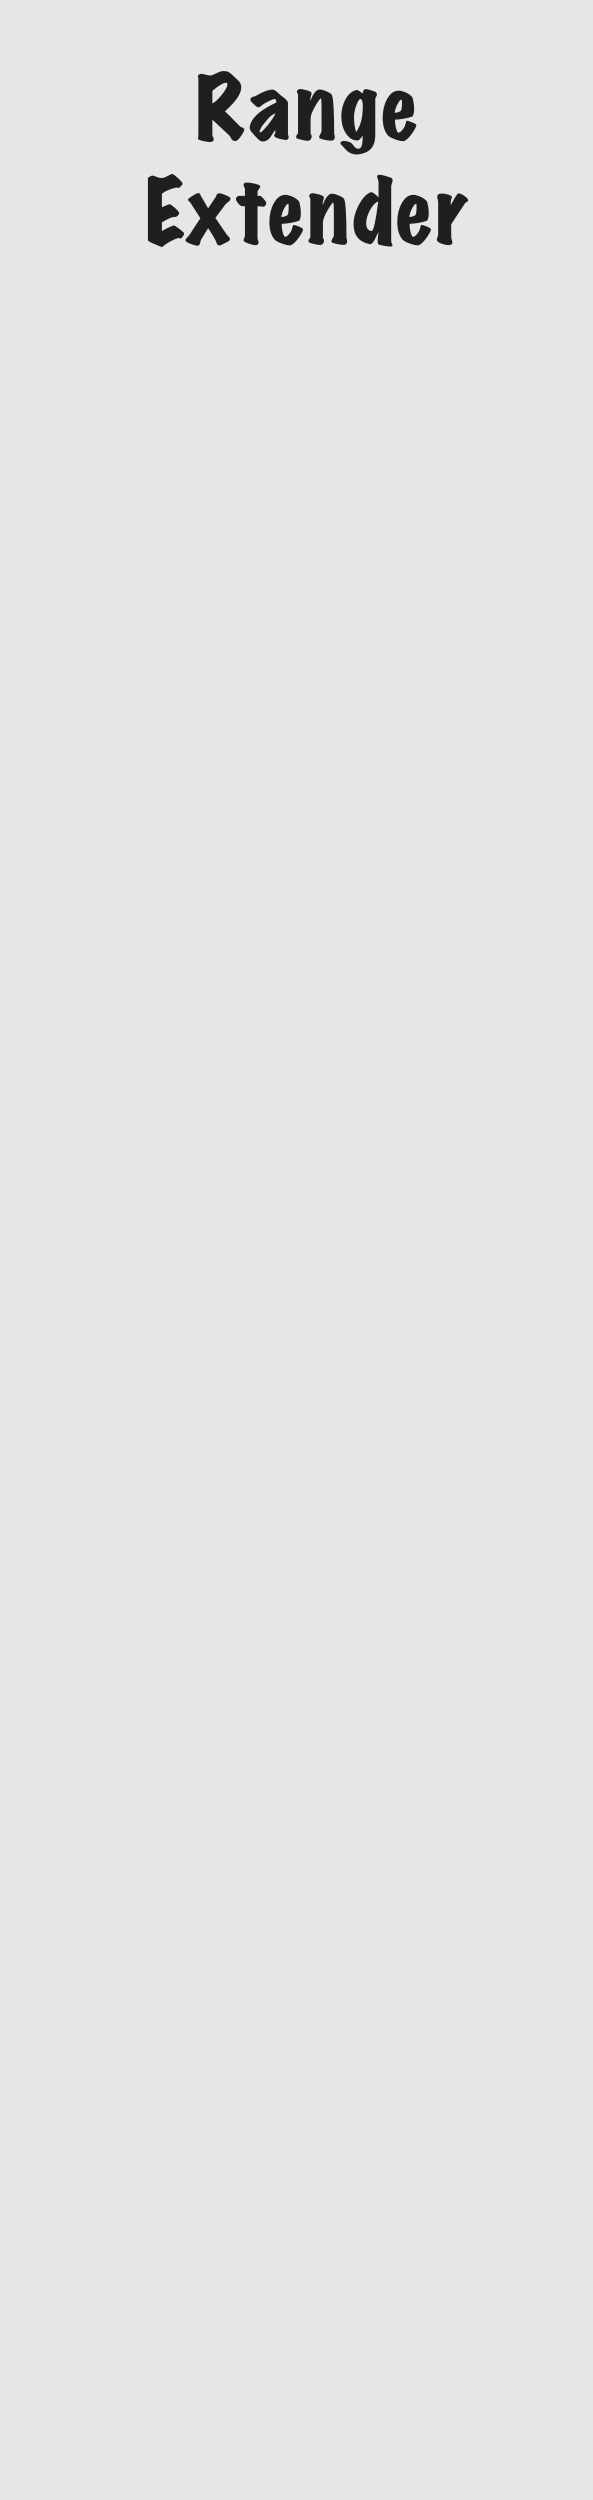
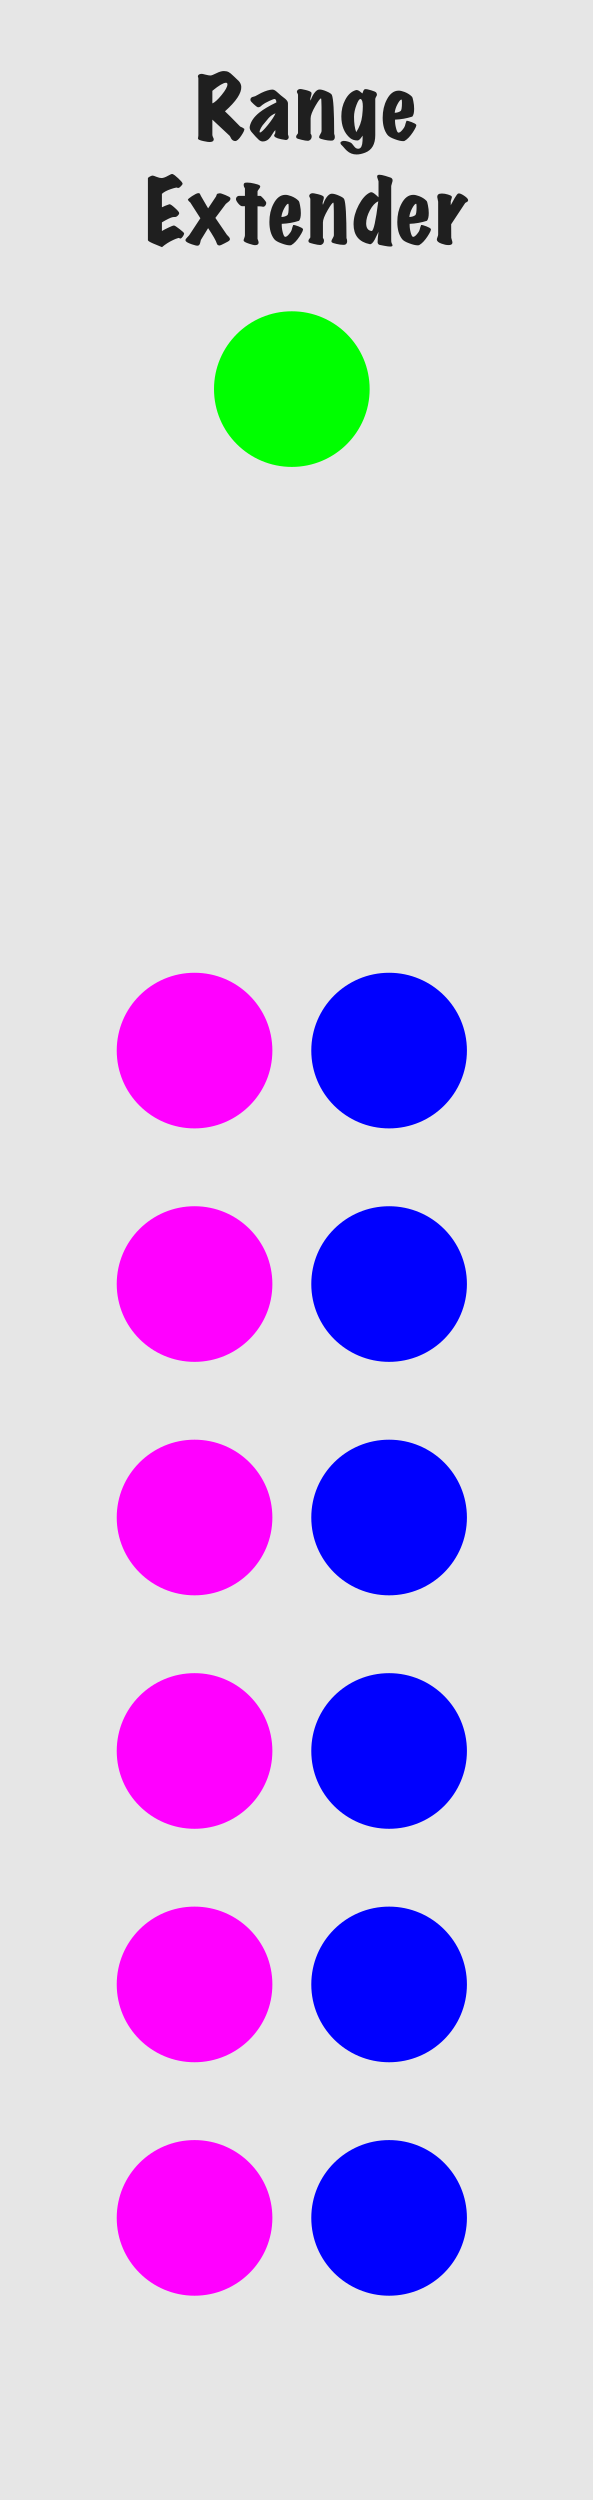
<svg xmlns="http://www.w3.org/2000/svg" width="30.48mm" height="128.5mm" viewBox="0 0 30.48 128.5" version="1.1" id="svg8">
  <defs id="defs2">
    <rect x="7.071" y="23.234" width="115.157" height="51.518" id="rect1" />
    <rect x="7.071" y="23.234" width="115.157" height="51.518" id="rect2" />
  </defs>
  <g id="layer1" transform="translate(0,-168.5)">
    <rect style="display:inline;opacity:1;vector-effect:none;fill:#e6e6e6;fill-opacity:1;fill-rule:evenodd;stroke:none;stroke-width:0.649;stroke-linecap:butt;stroke-linejoin:miter;stroke-miterlimit:4;stroke-dasharray:none;stroke-dashoffset:0;stroke-opacity:1;paint-order:normal" id="rect420" width="30.48" height="128.5" x="5.9211732e-17" y="168.5" />
    <path style="font-weight:bold;font-size:16px;font-family:'Marker Felt';-inkscape-font-specification:'Marker Felt Bold';text-align:center;text-anchor:middle;white-space:pre;shape-padding:1.01;fill:#1f1f1f;fill-opacity:1" d="m 52.497,37.14 q 0.144,0.272 -0.576,1.344 -0.704,1.056 -1.184,1.04 -0.512,-0.016 -0.816,-0.544 -0.048,-0.16 -0.24,-0.464 l -3.376,-3.152 v 2.96 q 0,0.176 0.128,0.448 0.144,0.272 0.144,0.4 0,0.48 -0.624,0.528 -0.48,0.048 -1.424,-0.176 -1.024,-0.224 -1.024,-0.48 0,-0.08 0.032,-0.208 0.048,-0.144 0.048,-0.352 v -11.168 q 0,-0.112 -0.048,-0.192 -0.048,-0.096 -0.048,-0.144 0.016,-0.432 0.64,-0.512 0.192,-0.032 0.864,0.16 0.688,0.176 0.976,0.16 0.272,-0.016 1.104,-0.432 0.848,-0.432 1.472,-0.432 0.24,0 0.496,0.048 0.448,0.096 0.816,0.416 0.368,0.32 0.704,0.64 0.88,0.832 0.912,0.88 0.416,0.48 0.448,1.072 0.096,1.856 -3.168,4.768 0.672,0.608 2.96,2.96 0.144,0.048 0.416,0.192 0.16,0.08 0.368,0.24 z m -3.536,-8.944 q -0.752,0 -2.656,1.568 v 2.448 q 0.688,-0.272 1.808,-1.648 1.12,-1.376 1.12,-2.048 0,-0.32 -0.272,-0.32 z m 12.176,10.608 q -0.016,0.224 -0.192,0.384 -0.176,0.16 -0.4,0.128 -1.984,-0.272 -2.208,-0.752 -0.032,-0.064 -0.032,-0.128 0,-0.08 0.064,-0.176 0.08,-0.096 0.096,-0.16 0.016,-0.08 0.064,-0.144 0.032,-0.128 0.016,-0.56 -0.192,0.144 -0.576,0.768 -0.4,0.688 -0.704,0.96 -0.512,0.48 -1.168,0.48 -0.384,0 -0.752,-0.304 -0.176,-0.144 -0.624,-0.624 -0.768,-0.864 -0.832,-0.944 -0.336,-0.448 -0.336,-0.848 0,-0.128 0.032,-0.256 0.304,-1.408 1.888,-2.672 1.152,-0.912 3.264,-1.936 0,-0.512 -0.256,-0.656 -0.16,-0.096 -1.12,0.368 -0.96,0.448 -1.344,0.768 -0.128,0.128 -0.416,0.352 -0.272,0.16 -0.496,0.096 -0.176,-0.048 -0.752,-0.576 -0.576,-0.528 -0.624,-0.704 -0.128,-0.432 0.272,-0.672 0.016,-0.016 0.64,-0.192 0.592,-0.32 1.184,-0.64 1.248,-0.592 2.112,-0.64 0.368,-0.016 0.832,0.384 0.416,0.368 0.832,0.736 0.432,0.352 0.88,0.688 0.512,0.448 0.512,0.864 v 6.048 q 0.16,0.416 0.144,0.56 z m -2.56,-4.672 q -0.784,0.304 -1.344,0.928 -0.416,0.512 -0.832,1.008 -0.336,0.336 -0.64,0.88 -0.288,0.528 -0.288,0.784 0,0.128 0.096,0.128 0.336,0 1.504,-1.44 1.168,-1.456 1.504,-2.288 z m 11.392,4 q 0.128,0.304 0.128,0.608 0,0.48 -0.368,0.656 -0.112,0.048 -0.4,0.048 -0.544,0 -1.296,-0.176 -0.752,-0.16 -0.912,-0.32 -0.08,-0.096 -0.08,-0.208 0,-0.176 0.24,-0.56 0.24,-0.4 0.24,-0.576 0.032,-6.304 -0.096,-6.352 -0.224,-0.08 -1.104,1.44 -0.928,1.6 -0.928,2.416 v 2.992 q 0.208,0.208 0.208,0.512 0,0.608 -0.544,0.832 -0.064,0.032 -0.192,0.032 -0.432,0 -1.264,-0.208 -0.832,-0.192 -0.928,-0.32 -0.096,-0.128 -0.096,-0.288 0,-0.16 0.176,-0.384 0.192,-0.224 0.192,-0.288 v -7.44 q 0,-0.128 -0.128,-0.336 -0.128,-0.208 -0.08,-0.352 0.096,-0.336 0.496,-0.432 0.256,-0.064 1.2,0.176 1.024,0.256 1.12,0.528 0.064,0.176 -0.048,0.528 -0.176,0.56 -0.176,0.64 0,0.176 0.064,0.384 0.24,-0.8 0.672,-1.424 0.528,-0.752 1.056,-0.752 0.544,0 1.408,0.384 0.864,0.368 0.992,0.672 0.448,1.024 0.448,7.568 z m 8.272,-7.44 q 0,0.016 -0.176,0.32 -0.112,0.224 -0.112,0.352 v 7.008 q 0,2.656 -1.968,3.408 -0.912,0.352 -1.664,0.352 -1.088,0 -1.888,-0.736 -0.224,-0.192 -0.768,-0.832 -0.032,-0.032 -0.304,-0.304 -0.16,-0.176 -0.176,-0.368 -0.016,-0.24 0.48,-0.384 0.064,-0.016 0.192,-0.016 0.352,0 0.832,0.144 0.496,0.144 0.704,0.352 0.256,0.32 0.528,0.656 0.272,0.336 0.64,0.368 0.656,0.064 0.848,-0.896 0.096,-0.464 0.096,-1.648 -0.048,0.064 -0.304,0.416 -0.192,0.256 -0.336,0.368 -0.176,0.16 -0.368,0.16 -0.848,0 -1.424,-0.464 -1.712,-1.44 -1.712,-4.24 0,-1.776 0.752,-3.184 0.784,-1.504 2.048,-1.888 0.096,-0.032 0.176,-0.032 0.256,0 0.576,0.24 0.272,0.208 0.544,0.432 0.096,-0.272 0.192,-0.528 0.112,-0.272 0.336,-0.304 0.336,-0.048 1.184,0.224 0.864,0.256 0.976,0.448 0.192,0.32 0.096,0.576 z m -2.832,3.936 q 0.128,-1.104 0.128,-1.808 0,-1.296 -0.416,-1.456 -0.336,-0.128 -0.816,1.136 -0.48,1.264 -0.48,2.304 0,1.888 0.432,2.992 0.96,-1.488 1.152,-3.168 z m 10.496,1.728 q 0.144,0.24 -0.624,1.424 -0.832,1.264 -1.632,1.712 -0.096,0.048 -0.288,0.048 -0.624,0 -1.632,-0.384 -1.072,-0.384 -1.408,-0.832 -0.928,-1.2 -0.928,-3.328 0,-2.016 0.816,-3.552 0.88,-1.68 2.24,-1.712 0.496,-0.016 1.2,0.256 0.864,0.336 1.424,0.912 0.144,0.144 0.272,0.864 0.16,0.768 0.16,1.504 0,1.088 -0.352,1.504 -1.648,0.528 -3.36,0.592 -0.032,0.784 0.192,1.648 0.224,0.864 0.464,0.88 0.32,0.016 0.768,-0.528 0.4,-0.464 0.496,-0.784 0.112,-0.48 0.304,-0.992 0.256,-0.032 1.008,0.256 0.752,0.288 0.88,0.512 z m -2.848,-4.896 q -0.272,-0.032 -0.768,0.864 -0.48,0.896 -0.56,1.712 0.72,-0.032 1.152,-0.352 0.256,-0.192 0.256,-1.6 0,-0.592 -0.08,-0.624 z M 40.825,57.51 q -0.048,0.272 -0.288,0.592 -0.224,0.304 -0.4,0.368 -0.048,0.016 -0.176,-0.048 -0.128,-0.08 -0.208,-0.08 -0.032,0 -0.064,0.016 -0.496,0.144 -0.992,0.384 -1.184,0.544 -2.176,1.392 -1.6,-0.656 -1.744,-0.72 -0.992,-0.432 -0.992,-0.64 v -12.032 q 0,-0.112 0.368,-0.32 0.384,-0.208 0.56,-0.192 0.192,0.016 0.768,0.256 0.576,0.224 0.944,0.224 0.48,0 1.248,-0.432 0.704,-0.416 0.88,-0.352 0.384,0.128 1.136,0.848 0.768,0.704 0.832,1.008 0.032,0.144 -0.304,0.496 -0.32,0.352 -0.528,0.352 -0.176,0 -0.256,-0.048 -0.08,-0.048 -0.112,-0.032 -0.576,0.128 -1.072,0.304 -1.184,0.4 -1.744,0.928 v 2.608 q 0.56,-0.288 1.456,-0.592 0.256,-0.032 1.072,0.72 0.832,0.736 0.832,1.024 0,0.176 -0.224,0.416 -0.224,0.24 -0.432,0.304 -0.16,0 -0.56,0.032 -0.608,0.112 -2.144,1.024 v 1.68 q 0.48,-0.288 1.296,-0.672 0.832,-0.4 1.024,-0.4 0.224,0 1.12,0.704 0.912,0.688 0.88,0.88 z m 8.976,-6.928 q 0.08,0.368 -0.288,0.672 -0.304,0.24 -0.592,0.48 l -2.032,2.72 2.24,3.28 q 0.176,0.192 0.352,0.368 0.24,0.256 0.24,0.464 0,0.128 -0.096,0.256 -0.128,0.176 -0.928,0.56 -0.736,0.384 -0.96,0.432 -0.464,0 -0.576,-0.416 -0.192,-0.704 -1.68,-2.96 l -1.408,2.304 q -0.08,0.304 -0.144,0.592 -0.128,0.464 -0.432,0.512 -0.304,0.048 -1.216,-0.272 -0.96,-0.336 -1.136,-0.608 -0.064,-0.096 -0.064,-0.192 0,-0.208 0.304,-0.496 0.4,-0.416 0.416,-0.448 l 2.176,-3.312 -1.968,-3.072 q -0.224,-0.144 -0.464,-0.496 -0.016,-0.192 0.8,-0.72 0.816,-0.528 1.152,-0.576 0.304,-0.048 0.4,0.144 0.112,0.192 0.192,0.4 l 1.392,2.4 1.536,-2.304 q 0.08,-0.224 0.16,-0.432 0.064,-0.144 0.56,-0.192 0.24,-0.016 1.12,0.352 0.896,0.368 0.944,0.56 z m 6.976,0.976 q -0.016,0.288 -0.192,0.512 -0.176,0.224 -0.384,0.224 -0.064,0 -0.112,-0.016 -0.224,-0.08 -1.008,-0.08 v 6.32 q 0,-0.016 0.096,0.256 0.112,0.272 0.112,0.48 0,0.464 -0.64,0.496 -0.336,0.016 -1.232,-0.288 -0.976,-0.32 -1.04,-0.592 -0.032,-0.112 0.112,-0.464 0.144,-0.368 0.144,-0.56 v -5.664 h -0.544 q -0.304,0 -0.752,-0.528 -0.448,-0.544 -0.448,-0.864 0,-0.24 0.176,-0.432 0.192,-0.192 0.416,-0.192 h 1.152 v -1.44 q -0.24,-0.32 -0.24,-0.688 0,-0.336 0.288,-0.416 0.144,-0.032 0.4,-0.032 0.592,0 1.376,0.192 0.8,0.176 1.04,0.368 0.112,0.096 0.112,0.224 0,0.16 -0.256,0.48 -0.256,0.32 -0.272,0.448 v 0.864 h 0.512 q 0.16,0 0.672,0.576 0.512,0.576 0.512,0.816 z m 7.12,5.04 q 0.144,0.24 -0.624,1.424 -0.832,1.264 -1.632,1.712 -0.096,0.048 -0.288,0.048 -0.624,0 -1.632,-0.384 -1.072,-0.384 -1.408,-0.832 -0.928,-1.2 -0.928,-3.328 0,-2.016 0.816,-3.552 0.88,-1.68 2.24,-1.712 0.496,-0.016 1.2,0.256 0.864,0.336 1.424,0.912 0.144,0.144 0.272,0.864 0.16,0.768 0.16,1.504 0,1.088 -0.352,1.504 -1.648,0.528 -3.36,0.592 -0.032,0.784 0.192,1.648 0.224,0.864 0.464,0.88 0.32,0.016 0.768,-0.528 0.4,-0.464 0.496,-0.784 0.112,-0.48 0.304,-0.992 0.256,-0.032 1.008,0.256 0.752,0.288 0.88,0.512 z m -2.848,-4.896 q -0.272,-0.032 -0.768,0.864 -0.48,0.896 -0.56,1.712 0.72,-0.032 1.152,-0.352 0.256,-0.192 0.256,-1.6 0,-0.592 -0.08,-0.624 z m 11.312,6.672 q 0.128,0.304 0.128,0.608 0,0.48 -0.368,0.656 -0.112,0.048 -0.4,0.048 -0.544,0 -1.296,-0.176 -0.752,-0.16 -0.912,-0.32 -0.08,-0.096 -0.08,-0.208 0,-0.176 0.24,-0.56 0.24,-0.4 0.24,-0.576 0.032,-6.304 -0.096,-6.352 -0.224,-0.08 -1.104,1.44 -0.928,1.6 -0.928,2.416 v 2.992 q 0.208,0.208 0.208,0.512 0,0.608 -0.544,0.832 -0.064,0.032 -0.192,0.032 -0.432,0 -1.264,-0.208 -0.832,-0.192 -0.928,-0.32 -0.096,-0.128 -0.096,-0.288 0,-0.16 0.176,-0.384 0.192,-0.224 0.192,-0.288 v -7.44 q 0,-0.128 -0.128,-0.336 -0.128,-0.208 -0.08,-0.352 0.096,-0.336 0.496,-0.432 0.256,-0.064 1.2,0.176 1.024,0.256 1.12,0.528 0.064,0.176 -0.048,0.528 -0.176,0.56 -0.176,0.64 0,0.176 0.064,0.384 0.24,-0.8 0.672,-1.424 0.528,-0.752 1.056,-0.752 0.544,0 1.408,0.384 0.864,0.368 0.992,0.672 0.448,1.024 0.448,7.568 z m 8.96,-11.28 q 0.032,0.16 -0.128,0.624 -0.144,0.464 -0.144,0.528 v 10.432 q 0,0.528 0.08,0.656 0.24,0.416 0.144,0.56 -0.08,0.128 -0.416,0.128 -0.368,0 -1.12,-0.144 -0.848,-0.176 -0.896,-0.176 -0.288,-0.032 -0.416,-0.384 -0.016,-0.032 -0.016,-0.208 0,-0.656 0.176,-1.952 -0.384,0.768 -0.752,1.536 -0.528,0.944 -0.944,0.864 -3.152,-0.64 -3.152,-3.872 0,-1.84 1.008,-3.744 0.976,-1.84 2.144,-2.4 0.16,-0.08 0.304,-0.08 0.4,0 1.392,0.992 v -3.104 q -0.016,-0.128 -0.144,-0.448 -0.128,-0.336 -0.128,-0.496 0,-0.336 0.448,-0.336 0.4,0 1.152,0.224 0.48,0.16 0.944,0.304 0.4,0.112 0.464,0.496 z m -2.784,4.128 q -0.896,0.4 -1.632,1.76 -0.72,1.36 -0.72,2.528 0,1.36 1.056,1.488 0.56,0.064 1.296,-5.776 z m 10.208,5.376 q 0.144,0.24 -0.624,1.424 -0.832,1.264 -1.632,1.712 -0.096,0.048 -0.288,0.048 -0.624,0 -1.632,-0.384 -1.072,-0.384 -1.408,-0.832 -0.928,-1.2 -0.928,-3.328 0,-2.016 0.816,-3.552 0.88,-1.68 2.24,-1.712 0.496,-0.016 1.2,0.256 0.864,0.336 1.424,0.912 0.144,0.144 0.272,0.864 0.16,0.768 0.16,1.504 0,1.088 -0.352,1.504 -1.648,0.528 -3.36,0.592 -0.032,0.784 0.192,1.648 0.224,0.864 0.464,0.88 0.32,0.016 0.768,-0.528 0.4,-0.464 0.496,-0.784 0.112,-0.48 0.304,-0.992 0.256,-0.032 1.008,0.256 0.752,0.288 0.88,0.512 z m -2.848,-4.896 q -0.272,-0.032 -0.768,0.864 -0.48,0.896 -0.56,1.712 0.72,-0.032 1.152,-0.352 0.256,-0.192 0.256,-1.6 0,-0.592 -0.08,-0.624 z m 10.08,-0.784 q 0.064,0.256 -0.176,0.416 -0.192,0.096 -0.368,0.208 -1.008,1.536 -2.736,4.144 0,2.544 0.016,2.624 0.016,0.08 0.112,0.416 0.112,0.32 0.112,0.512 0,0.304 -0.272,0.416 -0.176,0.08 -0.48,0.08 -0.608,0 -1.344,-0.272 -0.928,-0.32 -0.928,-0.816 0,-0.144 0.128,-0.464 0.128,-0.32 0.128,-0.528 v -6.336 q -0.176,-0.896 -0.176,-0.928 0,-0.496 0.448,-0.624 0.192,-0.048 0.464,-0.048 0.56,0 1.168,0.192 0.624,0.176 0.736,0.384 0.032,0.064 0.032,0.16 0,0.08 -0.224,0.768 v 0.768 q 0.384,-0.688 0.752,-1.376 0.496,-0.864 0.736,-0.912 0.352,-0.064 1.072,0.416 0.72,0.48 0.8,0.8 z" id="text1" transform="matrix(0.2645833,0,0,0.2645833,-1.336348,165.2928)" aria-label="Range&#10;Extender" />
  </g>
-   <g id="layer2" style="display:none">
-     <circle cy="80.0" cx="10.0" id="circle10" style="display:inline;opacity:1;vector-effect:none;fill:#ff00ff;fill-opacity:1;fill-rule:evenodd;stroke:none;stroke-width:1;stroke-linecap:butt;stroke-linejoin:miter;stroke-miterlimit:4;stroke-dasharray:none;stroke-dashoffset:0;stroke-opacity:1;paint-order:normal" r="4" />
-     <circle style="display:inline;opacity:1;vector-effect:none;fill:#0000ff;fill-opacity:1;fill-rule:evenodd;stroke:none;stroke-width:1;stroke-linecap:butt;stroke-linejoin:miter;stroke-miterlimit:4;stroke-dasharray:none;stroke-dashoffset:0;stroke-opacity:1;paint-order:normal" id="circle6" cx="20.0" cy="80.0" r="4" />
-     <circle cy="65.0" cx="10.0" id="circle9" style="display:inline;opacity:1;vector-effect:none;fill:#ff00ff;fill-opacity:1;fill-rule:evenodd;stroke:none;stroke-width:1;stroke-linecap:butt;stroke-linejoin:miter;stroke-miterlimit:4;stroke-dasharray:none;stroke-dashoffset:0;stroke-opacity:1;paint-order:normal" r="4" />
-     <circle style="display:inline;opacity:1;vector-effect:none;fill:#0000ff;fill-opacity:1;fill-rule:evenodd;stroke:none;stroke-width:1;stroke-linecap:butt;stroke-linejoin:miter;stroke-miterlimit:4;stroke-dasharray:none;stroke-dashoffset:0;stroke-opacity:1;paint-order:normal" id="circle5" cx="20.0" cy="65.0" r="4" />
-     <circle cy="50.0" cx="10.0" id="circle8" style="display:inline;opacity:1;vector-effect:none;fill:#ff00ff;fill-opacity:1;fill-rule:evenodd;stroke:none;stroke-width:1;stroke-linecap:butt;stroke-linejoin:miter;stroke-miterlimit:4;stroke-dasharray:none;stroke-dashoffset:0;stroke-opacity:1;paint-order:normal" r="4" />
-     <circle style="display:inline;opacity:1;vector-effect:none;fill:#0000ff;fill-opacity:1;fill-rule:evenodd;stroke:none;stroke-width:1;stroke-linecap:butt;stroke-linejoin:miter;stroke-miterlimit:4;stroke-dasharray:none;stroke-dashoffset:0;stroke-opacity:1;paint-order:normal" id="circle4" cx="20.0" cy="50.0" r="4" />
-     <circle cy="35.0" cx="10.0" id="circle7" style="display:inline;opacity:1;vector-effect:none;fill:#ff00ff;fill-opacity:1;fill-rule:evenodd;stroke:none;stroke-width:1;stroke-linecap:butt;stroke-linejoin:miter;stroke-miterlimit:4;stroke-dasharray:none;stroke-dashoffset:0;stroke-opacity:1;paint-order:normal" r="4" />
-     <circle style="display:inline;opacity:1;vector-effect:none;fill:#0000ff;fill-opacity:1;fill-rule:evenodd;stroke:none;stroke-width:1;stroke-linecap:butt;stroke-linejoin:miter;stroke-miterlimit:4;stroke-dasharray:none;stroke-dashoffset:0;stroke-opacity:1;paint-order:normal" id="circle3" cx="20.0" cy="35.0" r="4" />
-     <circle cy="20.0" cx="15.0" id="circle2" style="display:inline;opacity:1;vector-effect:none;fill:#00ff00;fill-opacity:1;fill-rule:evenodd;stroke:none;stroke-width:1;stroke-linecap:butt;stroke-linejoin:miter;stroke-miterlimit:4;stroke-dasharray:none;stroke-dashoffset:0;stroke-opacity:1;paint-order:normal" r="4" />
+   <g id="layer2" style="display:inline">
+     <circle cy="114" cx="10" id="blink6" style="display:inline;opacity:1;vector-effect:none;fill:#ff00ff;fill-opacity:1;fill-rule:evenodd;stroke:none;stroke-width:1;stroke-linecap:butt;stroke-linejoin:miter;stroke-miterlimit:4;stroke-dasharray:none;stroke-dashoffset:0;stroke-opacity:1;paint-order:normal" r="4" />
+     <circle style="display:inline;opacity:1;vector-effect:none;fill:#0000ff;fill-opacity:1;fill-rule:evenodd;stroke:none;stroke-width:1;stroke-linecap:butt;stroke-linejoin:miter;stroke-miterlimit:4;stroke-dasharray:none;stroke-dashoffset:0;stroke-opacity:1;paint-order:normal" id="out6" cx="20" cy="114" r="4" />
+     <circle cy="102" cx="10" id="blink5" style="display:inline;opacity:1;vector-effect:none;fill:#ff00ff;fill-opacity:1;fill-rule:evenodd;stroke:none;stroke-width:1;stroke-linecap:butt;stroke-linejoin:miter;stroke-miterlimit:4;stroke-dasharray:none;stroke-dashoffset:0;stroke-opacity:1;paint-order:normal" r="4" />
+     <circle style="display:inline;opacity:1;vector-effect:none;fill:#0000ff;fill-opacity:1;fill-rule:evenodd;stroke:none;stroke-width:1;stroke-linecap:butt;stroke-linejoin:miter;stroke-miterlimit:4;stroke-dasharray:none;stroke-dashoffset:0;stroke-opacity:1;paint-order:normal" id="out5" cx="20" cy="102" r="4" />
+     <circle cy="90" cx="10" id="blink4" style="display:inline;opacity:1;vector-effect:none;fill:#ff00ff;fill-opacity:1;fill-rule:evenodd;stroke:none;stroke-width:1;stroke-linecap:butt;stroke-linejoin:miter;stroke-miterlimit:4;stroke-dasharray:none;stroke-dashoffset:0;stroke-opacity:1;paint-order:normal" r="4" />
+     <circle style="display:inline;opacity:1;vector-effect:none;fill:#0000ff;fill-opacity:1;fill-rule:evenodd;stroke:none;stroke-width:1;stroke-linecap:butt;stroke-linejoin:miter;stroke-miterlimit:4;stroke-dasharray:none;stroke-dashoffset:0;stroke-opacity:1;paint-order:normal" id="out4" cx="20" cy="90" r="4" />
+     <circle cy="78" cx="10" id="blink3" style="display:inline;opacity:1;vector-effect:none;fill:#ff00ff;fill-opacity:1;fill-rule:evenodd;stroke:none;stroke-width:1;stroke-linecap:butt;stroke-linejoin:miter;stroke-miterlimit:4;stroke-dasharray:none;stroke-dashoffset:0;stroke-opacity:1;paint-order:normal" r="4" />
+     <circle style="display:inline;opacity:1;vector-effect:none;fill:#0000ff;fill-opacity:1;fill-rule:evenodd;stroke:none;stroke-width:1;stroke-linecap:butt;stroke-linejoin:miter;stroke-miterlimit:4;stroke-dasharray:none;stroke-dashoffset:0;stroke-opacity:1;paint-order:normal" id="out3" cx="20" cy="78" r="4" />
+     <circle cy="66" cx="10" id="blink2" style="display:inline;opacity:1;vector-effect:none;fill:#ff00ff;fill-opacity:1;fill-rule:evenodd;stroke:none;stroke-width:1;stroke-linecap:butt;stroke-linejoin:miter;stroke-miterlimit:4;stroke-dasharray:none;stroke-dashoffset:0;stroke-opacity:1;paint-order:normal" r="4" />
+     <circle style="display:inline;opacity:1;vector-effect:none;fill:#0000ff;fill-opacity:1;fill-rule:evenodd;stroke:none;stroke-width:1;stroke-linecap:butt;stroke-linejoin:miter;stroke-miterlimit:4;stroke-dasharray:none;stroke-dashoffset:0;stroke-opacity:1;paint-order:normal" id="out2" cx="20" cy="66" r="4" />
+     <circle cy="54" cx="10" id="blink1" style="display:inline;opacity:1;vector-effect:none;fill:#ff00ff;fill-opacity:1;fill-rule:evenodd;stroke:none;stroke-width:1;stroke-linecap:butt;stroke-linejoin:miter;stroke-miterlimit:4;stroke-dasharray:none;stroke-dashoffset:0;stroke-opacity:1;paint-order:normal" r="4" />
+     <circle style="display:inline;opacity:1;vector-effect:none;fill:#0000ff;fill-opacity:1;fill-rule:evenodd;stroke:none;stroke-width:1;stroke-linecap:butt;stroke-linejoin:miter;stroke-miterlimit:4;stroke-dasharray:none;stroke-dashoffset:0;stroke-opacity:1;paint-order:normal" id="out1" cx="20" cy="54" r="4" />
+     <circle cy="20" cx="15" id="input" style="display:inline;opacity:1;vector-effect:none;fill:#00ff00;fill-opacity:1;fill-rule:evenodd;stroke:none;stroke-width:1;stroke-linecap:butt;stroke-linejoin:miter;stroke-miterlimit:4;stroke-dasharray:none;stroke-dashoffset:0;stroke-opacity:1;paint-order:normal" r="4" />
  </g>
</svg>
